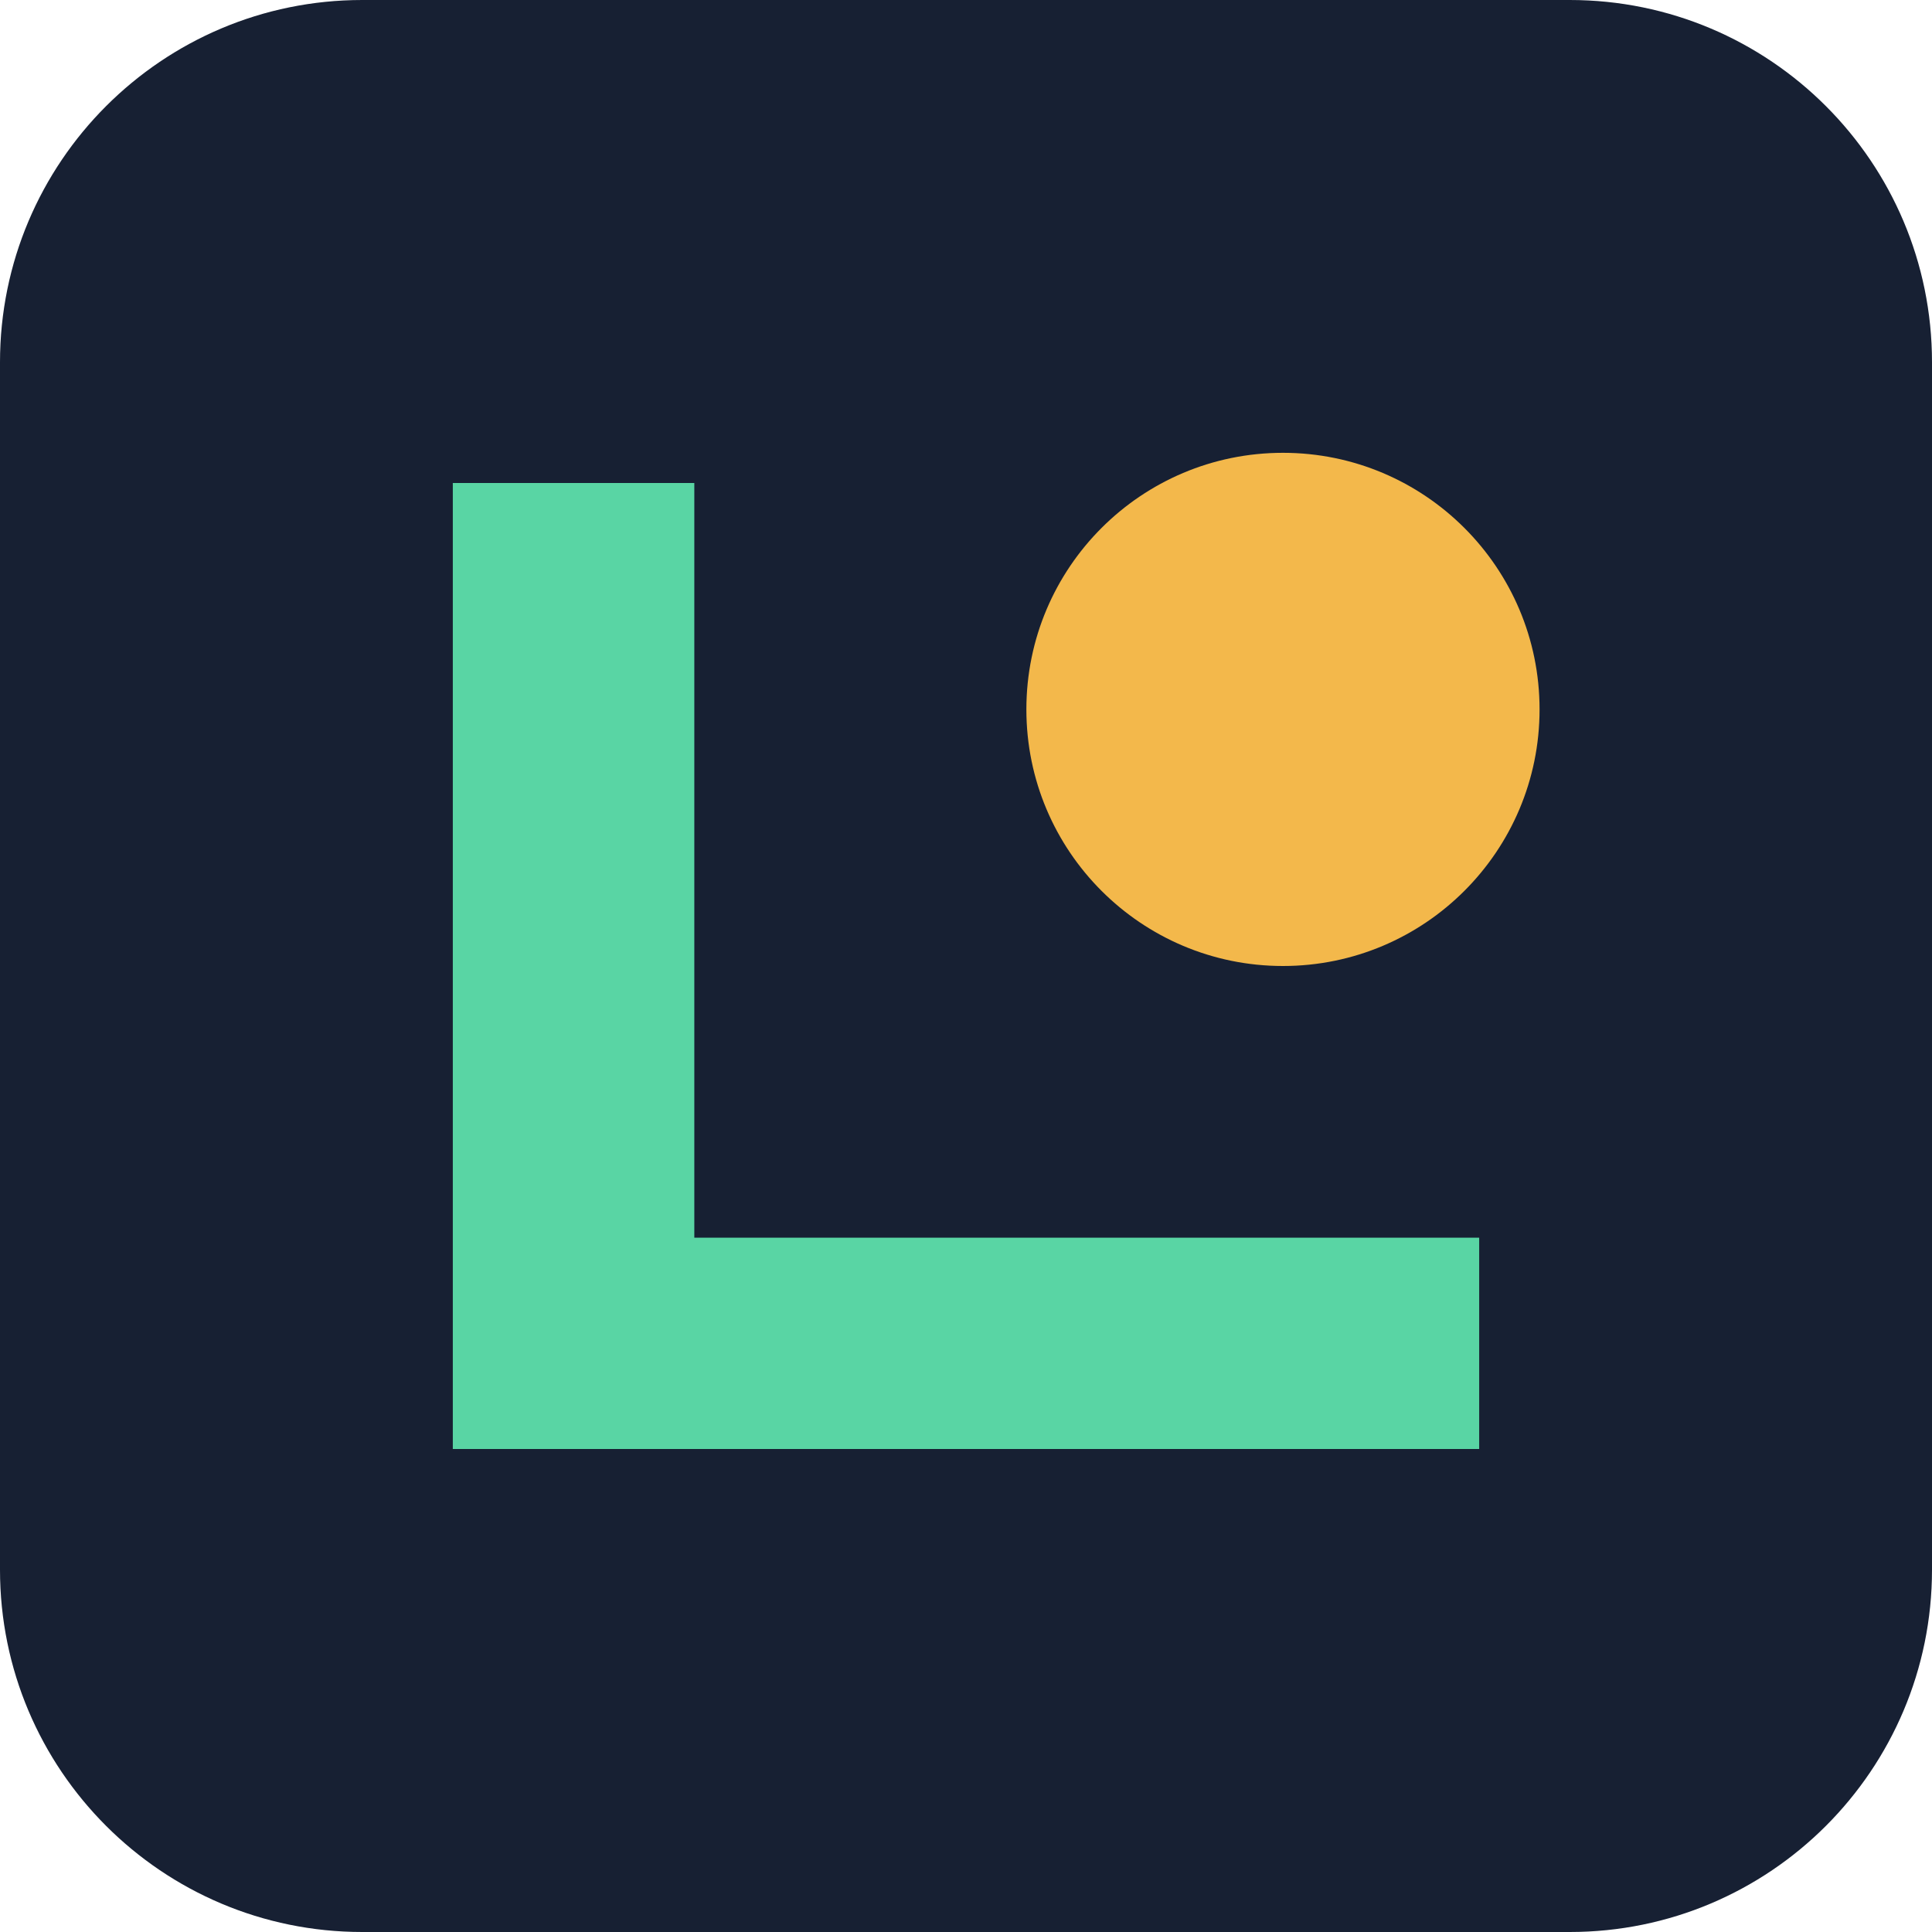
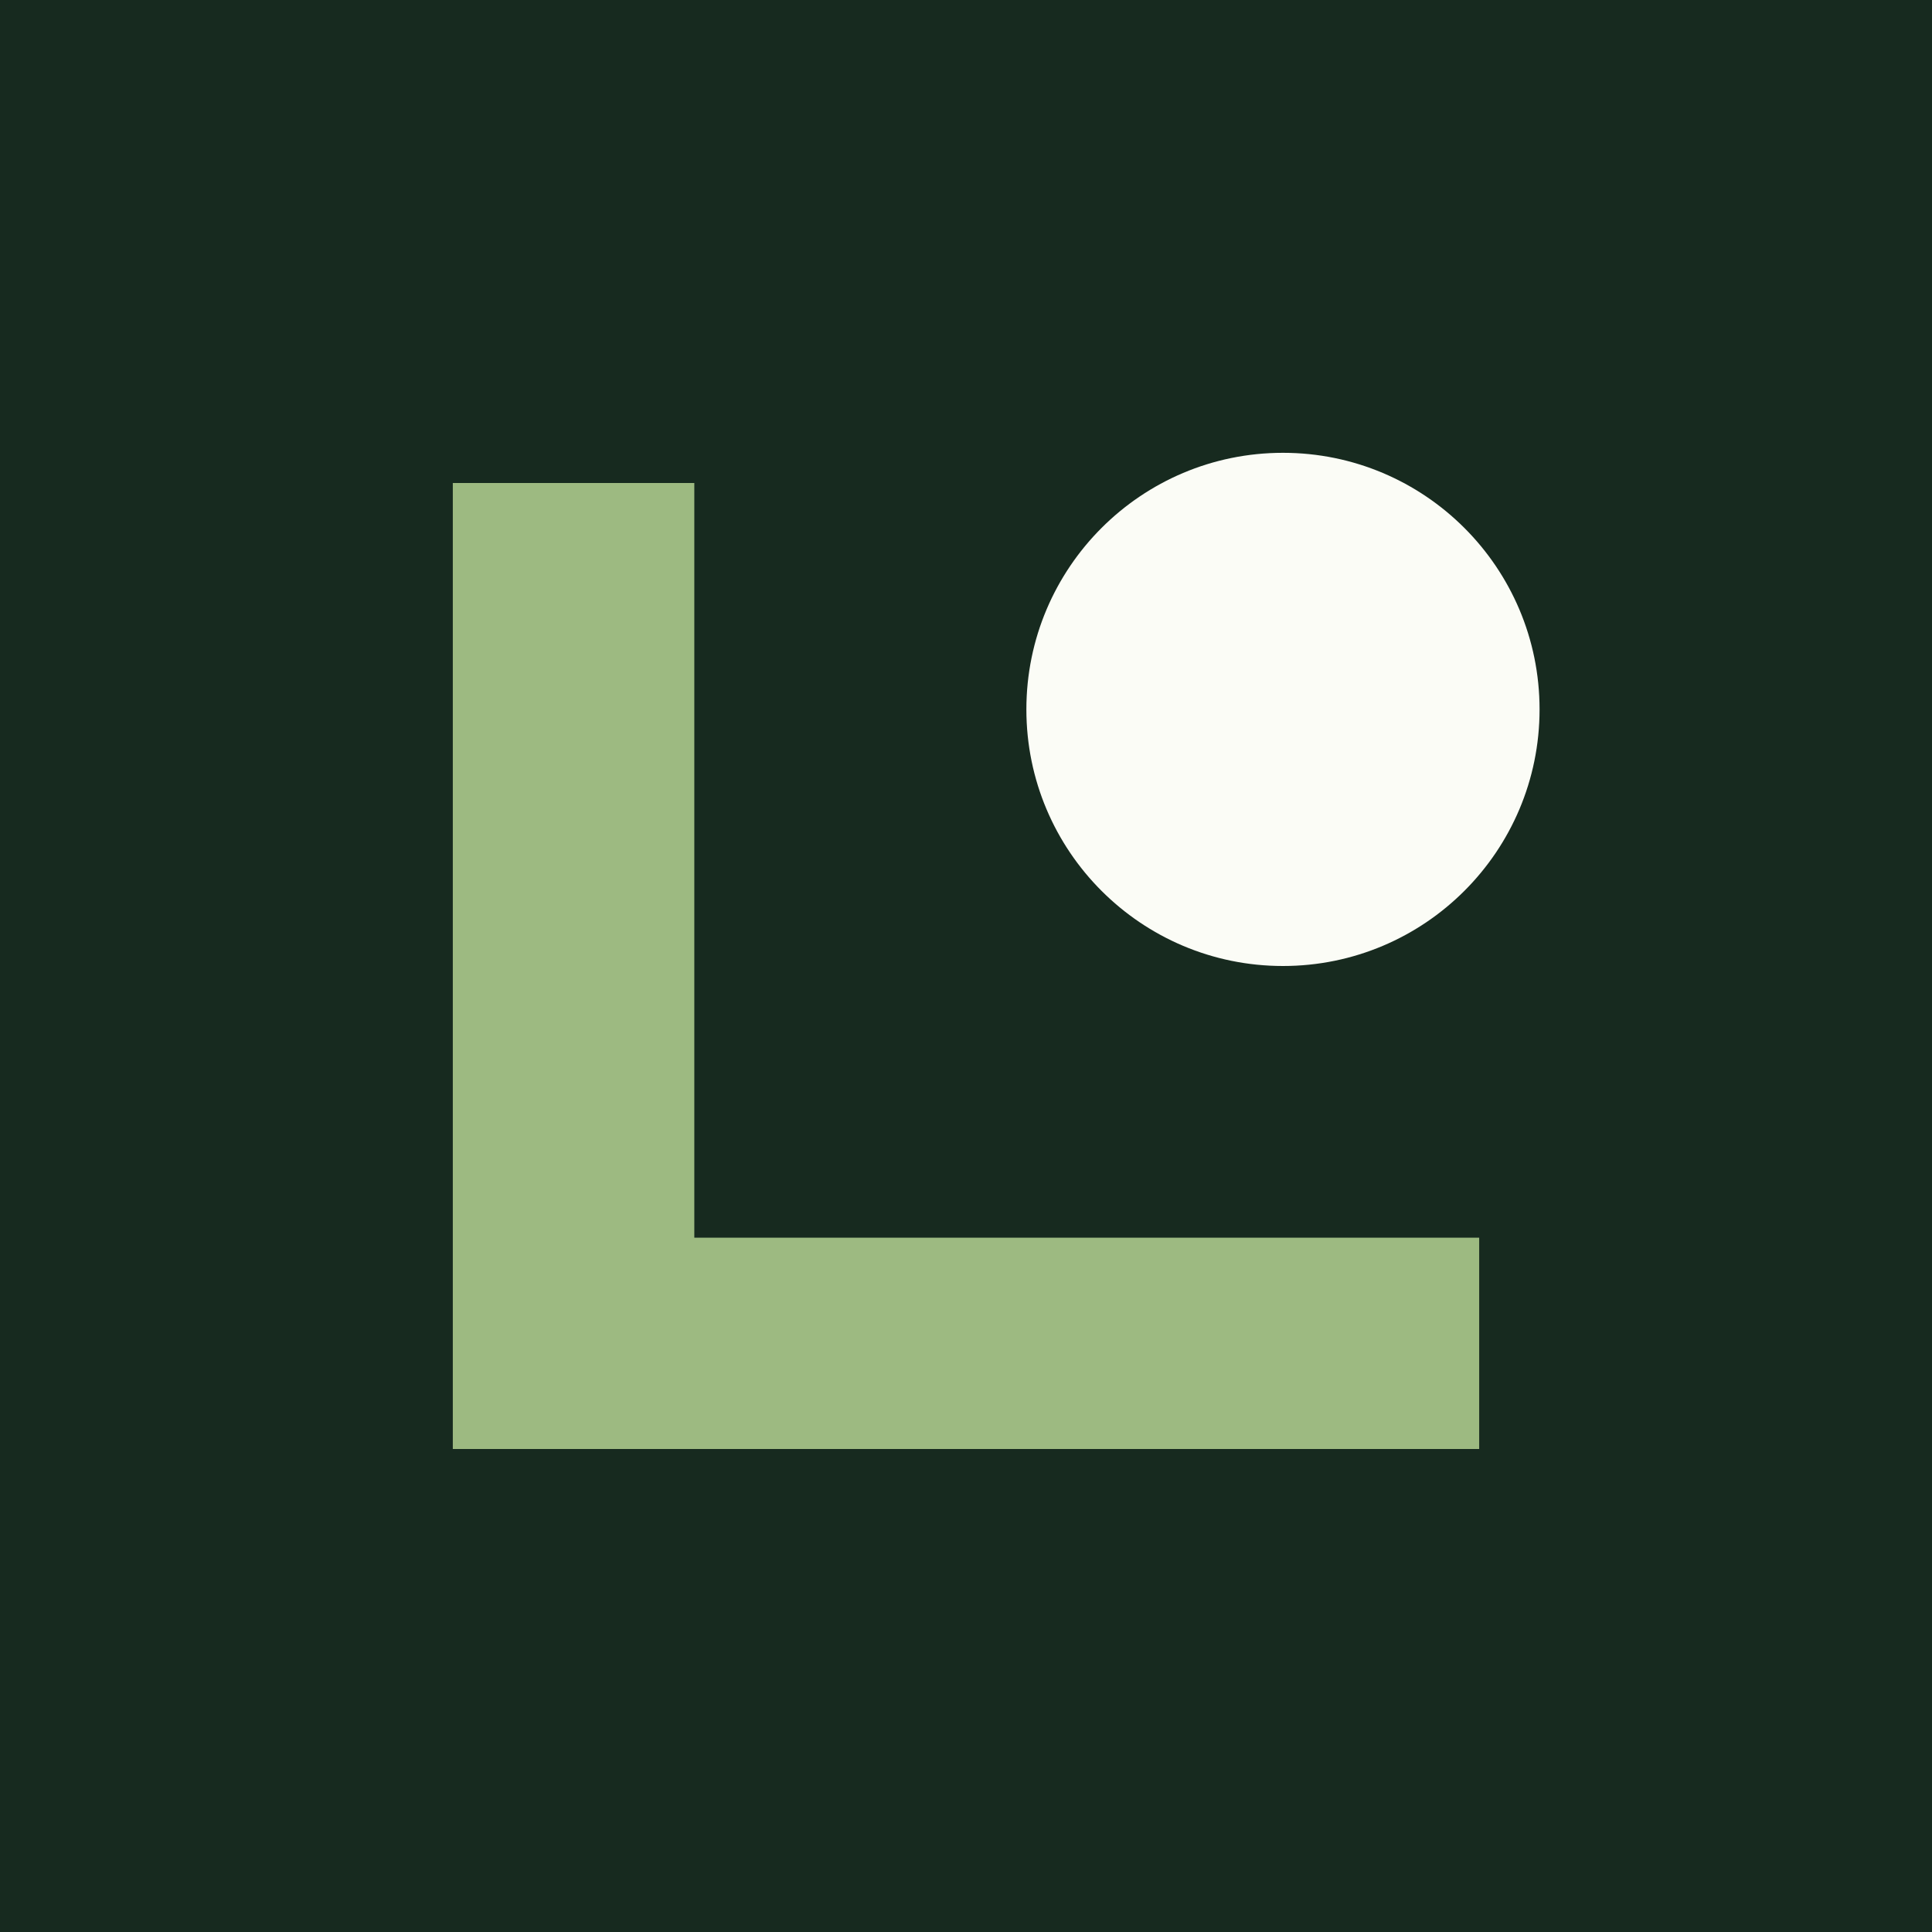
<svg xmlns="http://www.w3.org/2000/svg" width="128" height="128" viewBox="0 0 128 128">
-   <rect width="128" height="128" rx="24" fill="#172033" />
-   <path d="M30 32v64h68V82H46V32z" fill="#59d5a4" />
-   <circle cx="85" cy="47" r="17" fill="#f3b84b" />
+   <rect width="128" height="128" fill="#172a1f" />
+   <path d="M30 32v64h68V82H46V32z" fill="#9dba81" />
+   <circle cx="85" cy="47" r="17" fill="#fbfcf6" />
</svg>
